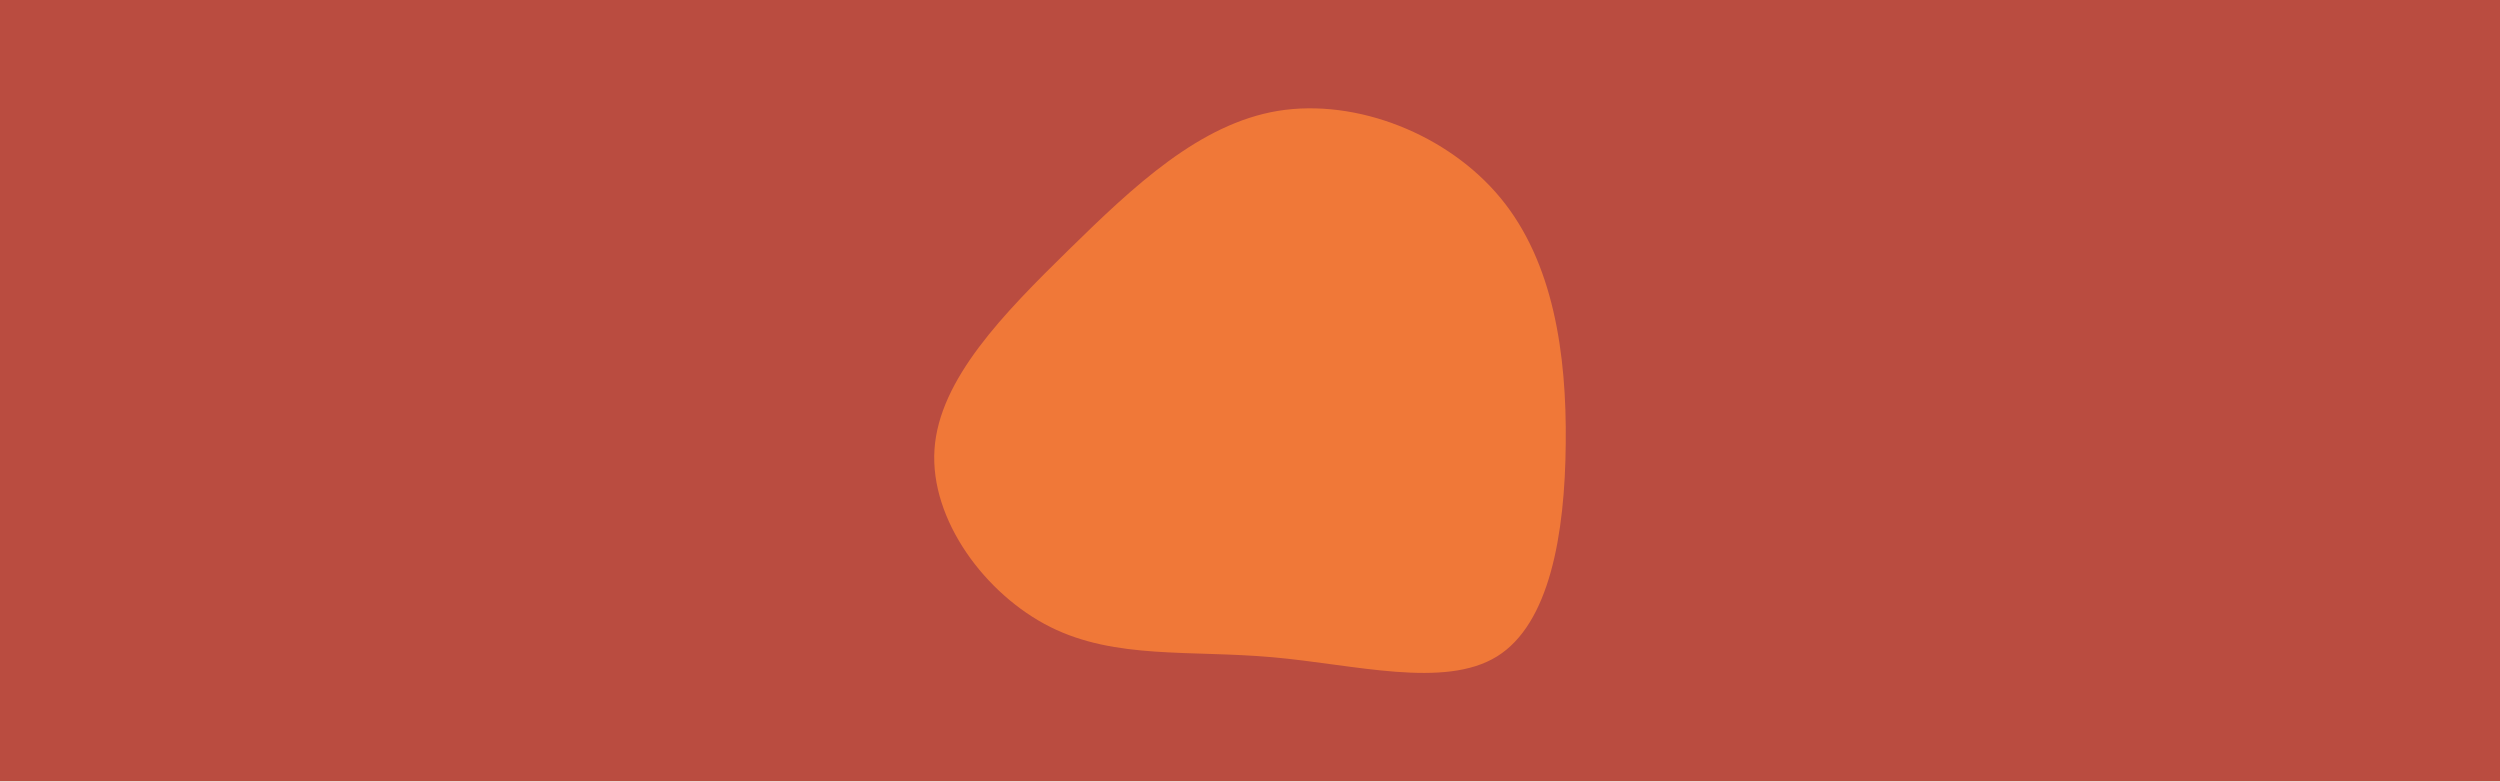
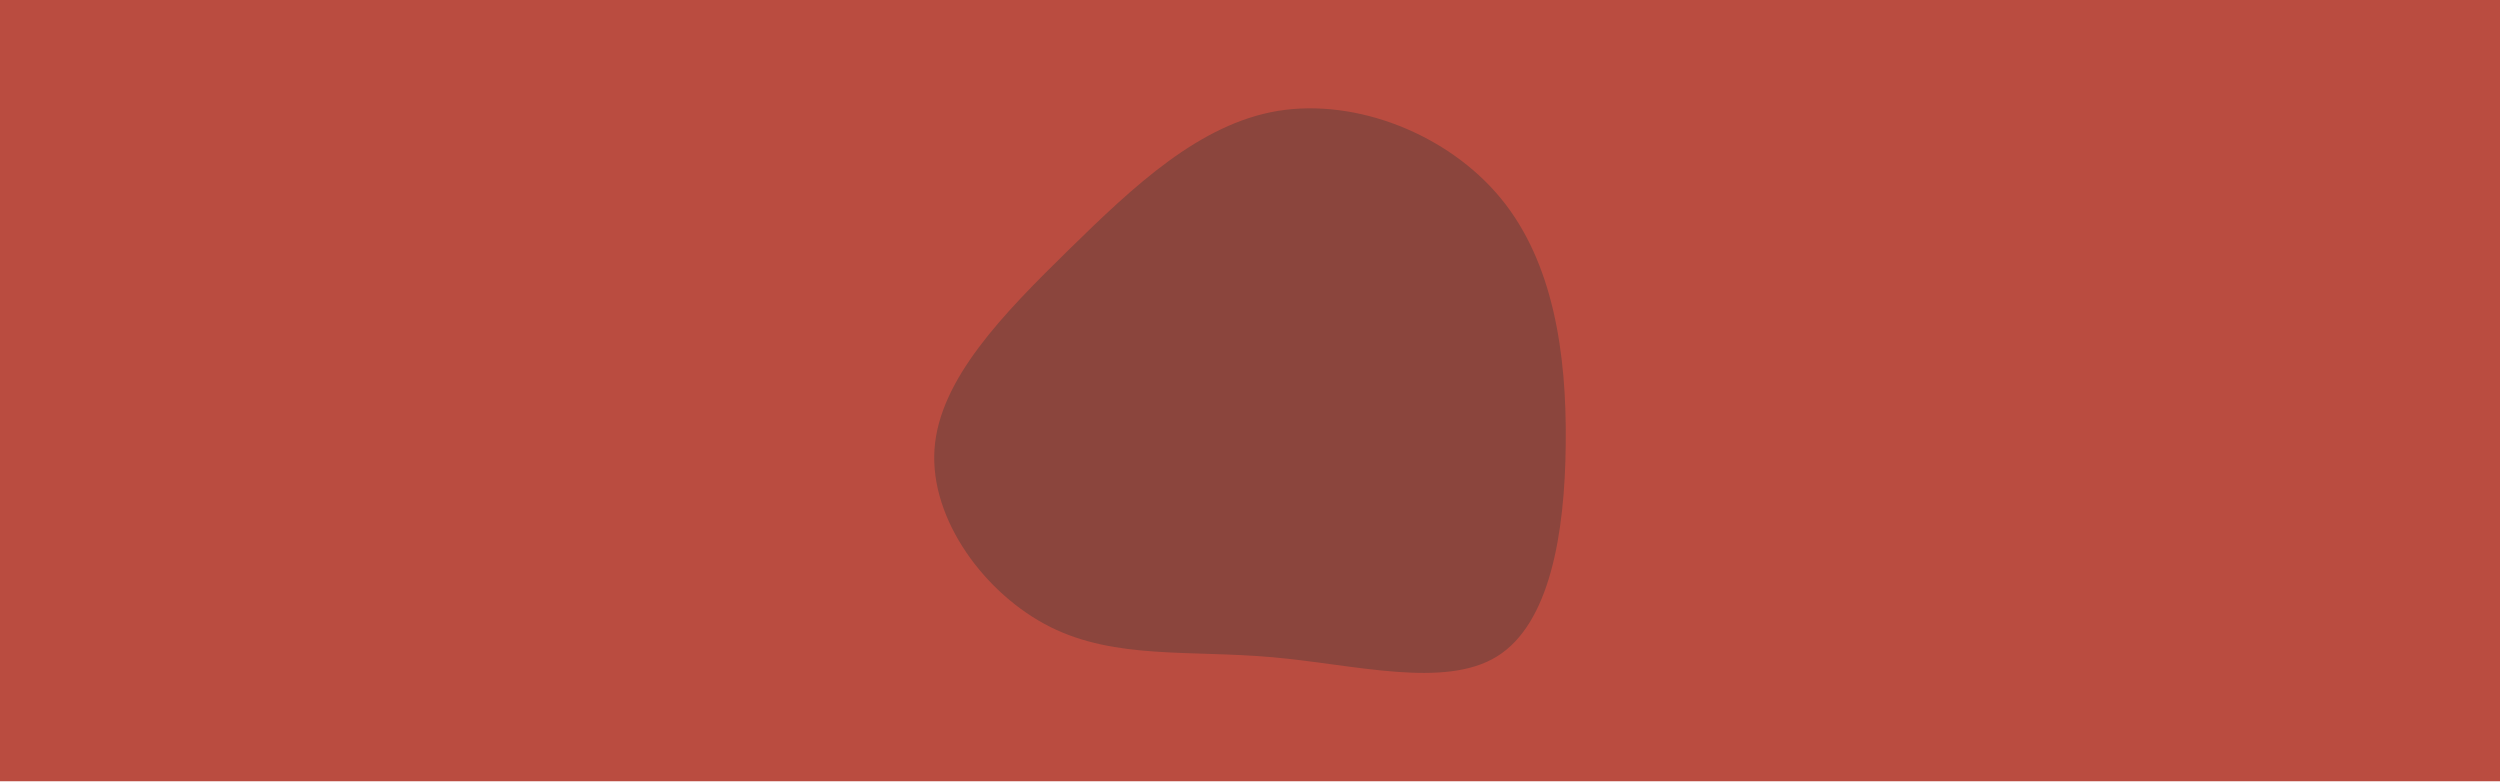
<svg xmlns="http://www.w3.org/2000/svg" id="visual" viewBox="0 0 960 300" width="960" height="300" version="1.1">
  <rect x="0" y="0" width="960" height="300" fill="#ba4c40" />
  <g transform="translate(485.8427 170.775)">
-     <path d="M90.4 -94.7C110.6 -70.2 115.8 -35.1 115.4 -0.4C115.1 34.4 109.2 68.8 89 81.3C68.8 93.8 34.4 84.4 2.8 81.6C-28.8 78.8 -57.5 82.5 -82.5 70C-107.5 57.5 -128.8 28.8 -127 1.8C-125.2 -25.2 -100.4 -50.4 -75.4 -74.9C-50.4 -99.4 -25.2 -123.2 4.9 -128.2C35.1 -133.1 70.2 -119.2 90.4 -94.7" fill="#f07838" />
+     <path d="M90.4 -94.7C110.6 -70.2 115.8 -35.1 115.4 -0.4C115.1 34.4 109.2 68.8 89 81.3C68.8 93.8 34.4 84.4 2.8 81.6C-28.8 78.8 -57.5 82.5 -82.5 70C-107.5 57.5 -128.8 28.8 -127 1.8C-125.2 -25.2 -100.4 -50.4 -75.4 -74.9C-50.4 -99.4 -25.2 -123.2 4.9 -128.2C35.1 -133.1 70.2 -119.2 90.4 -94.7" fill="#8b453d" />
  </g>
</svg>
